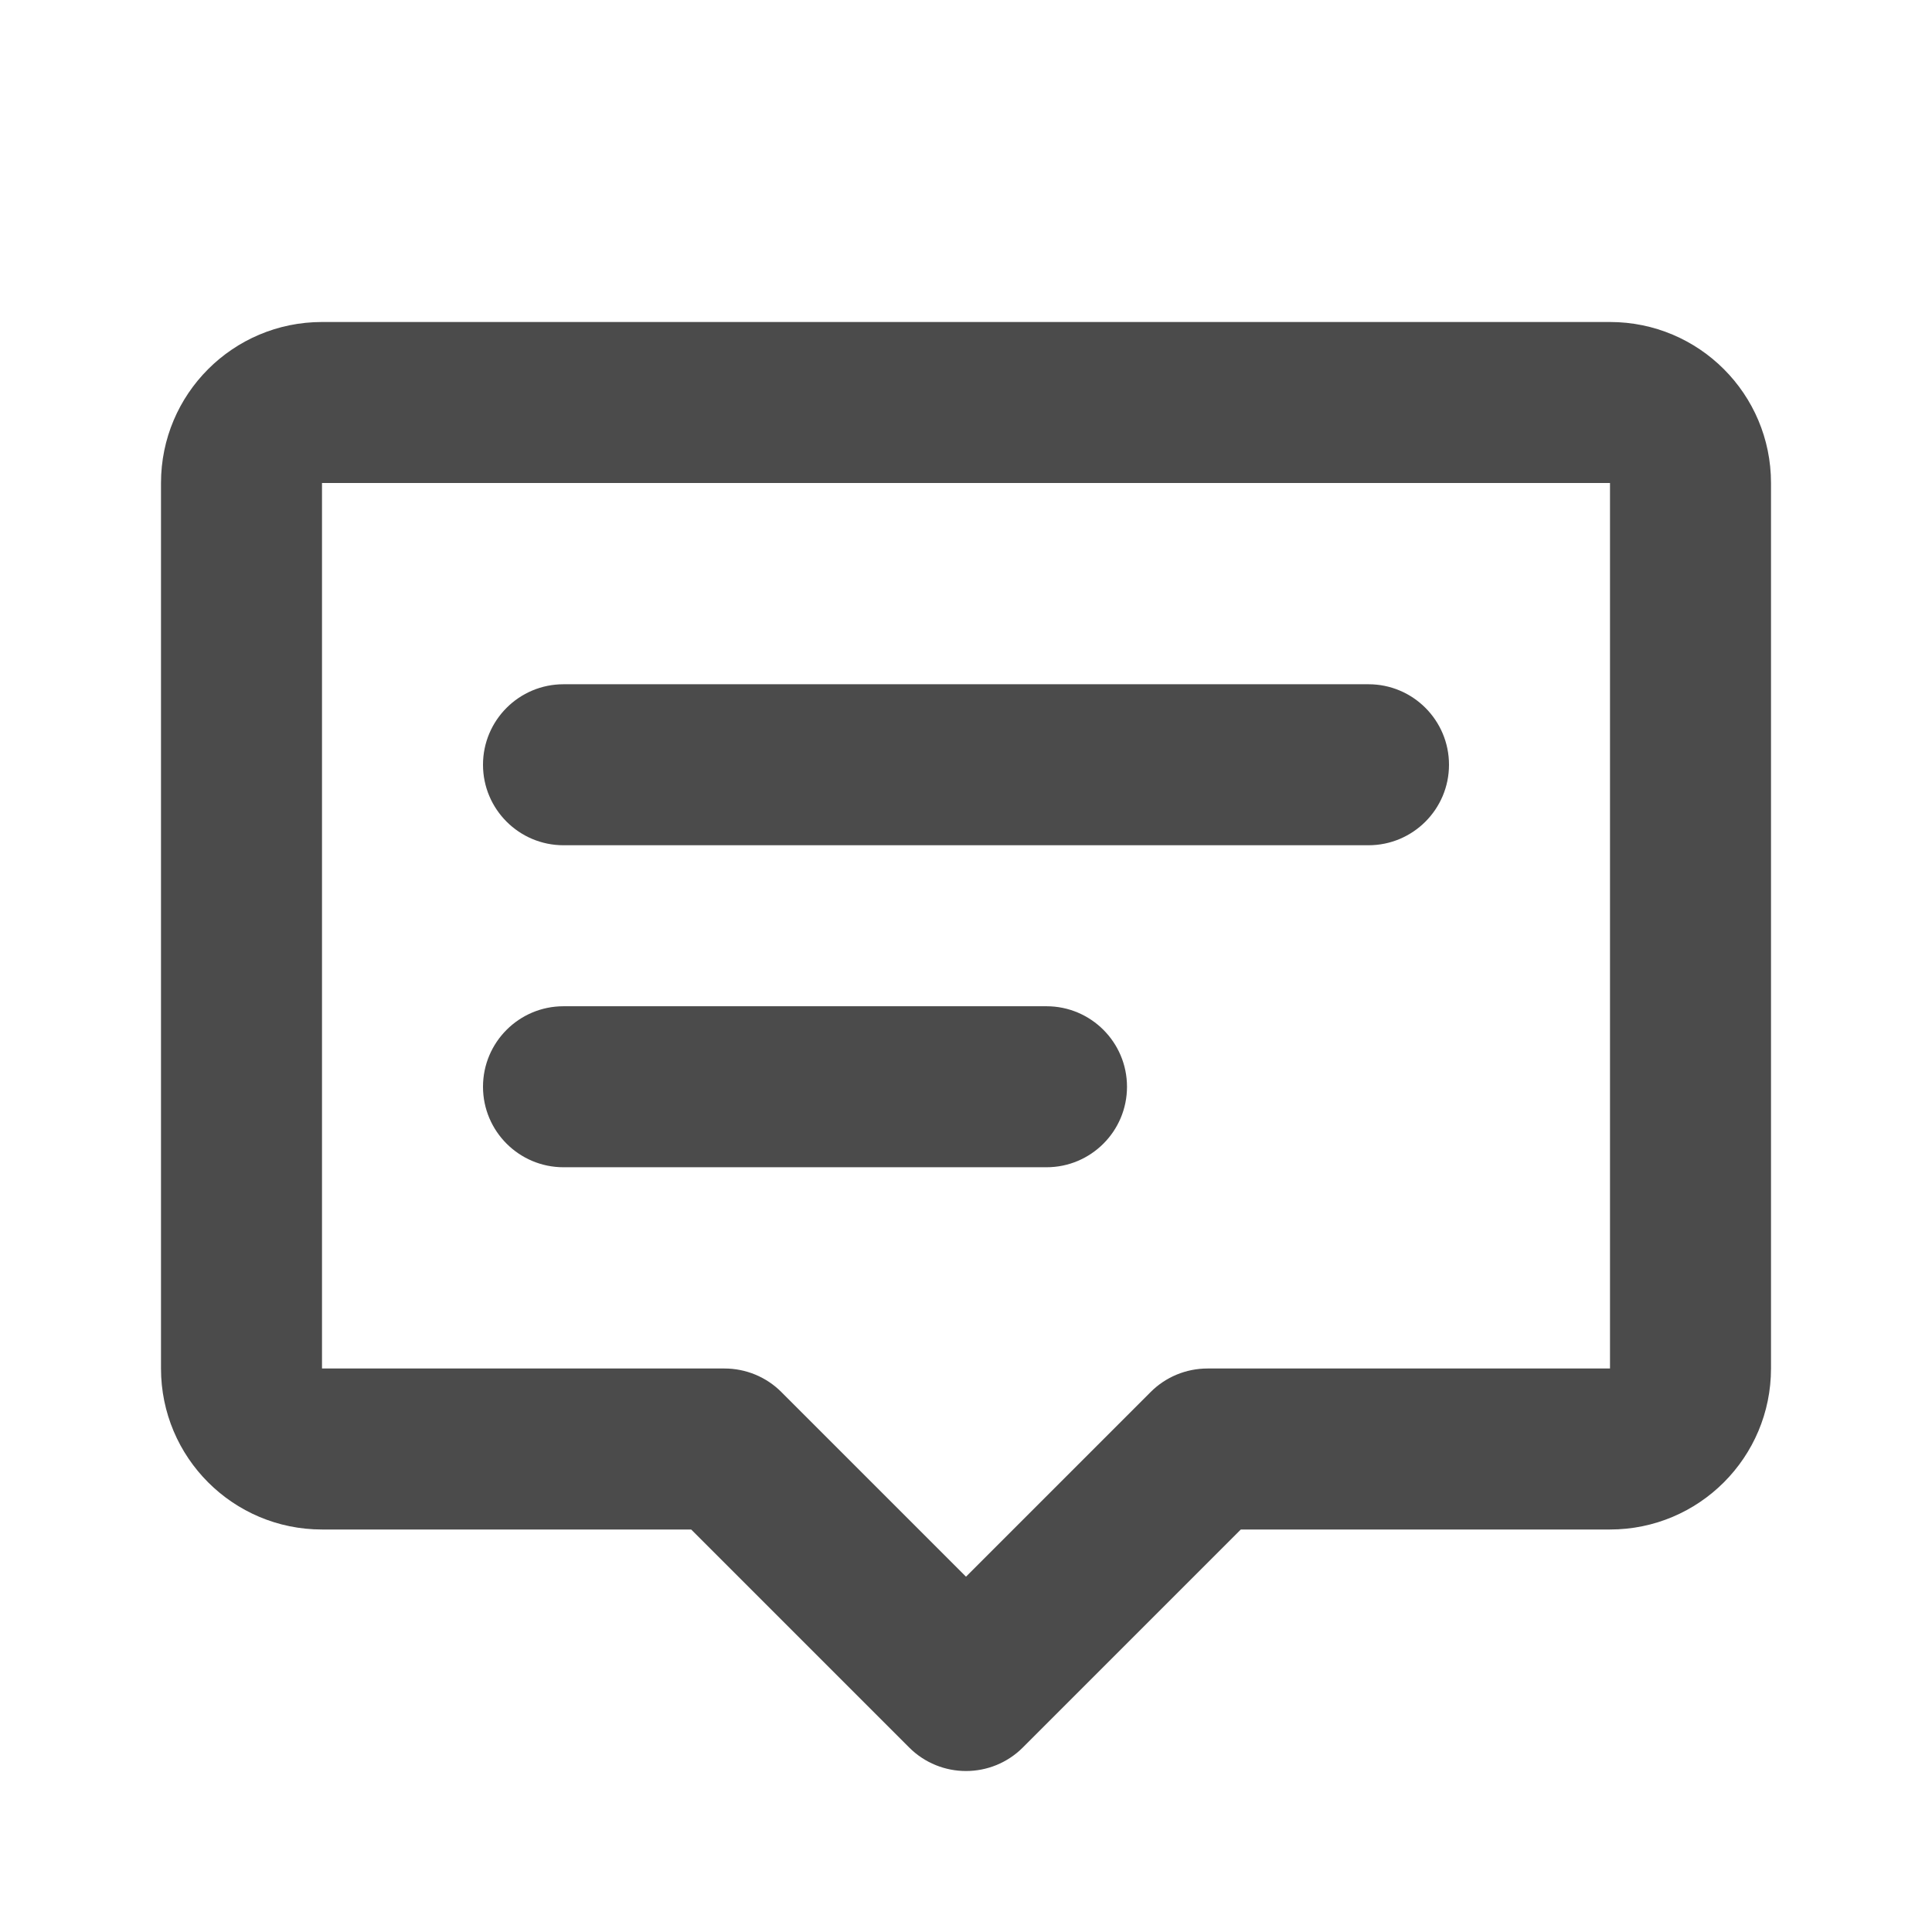
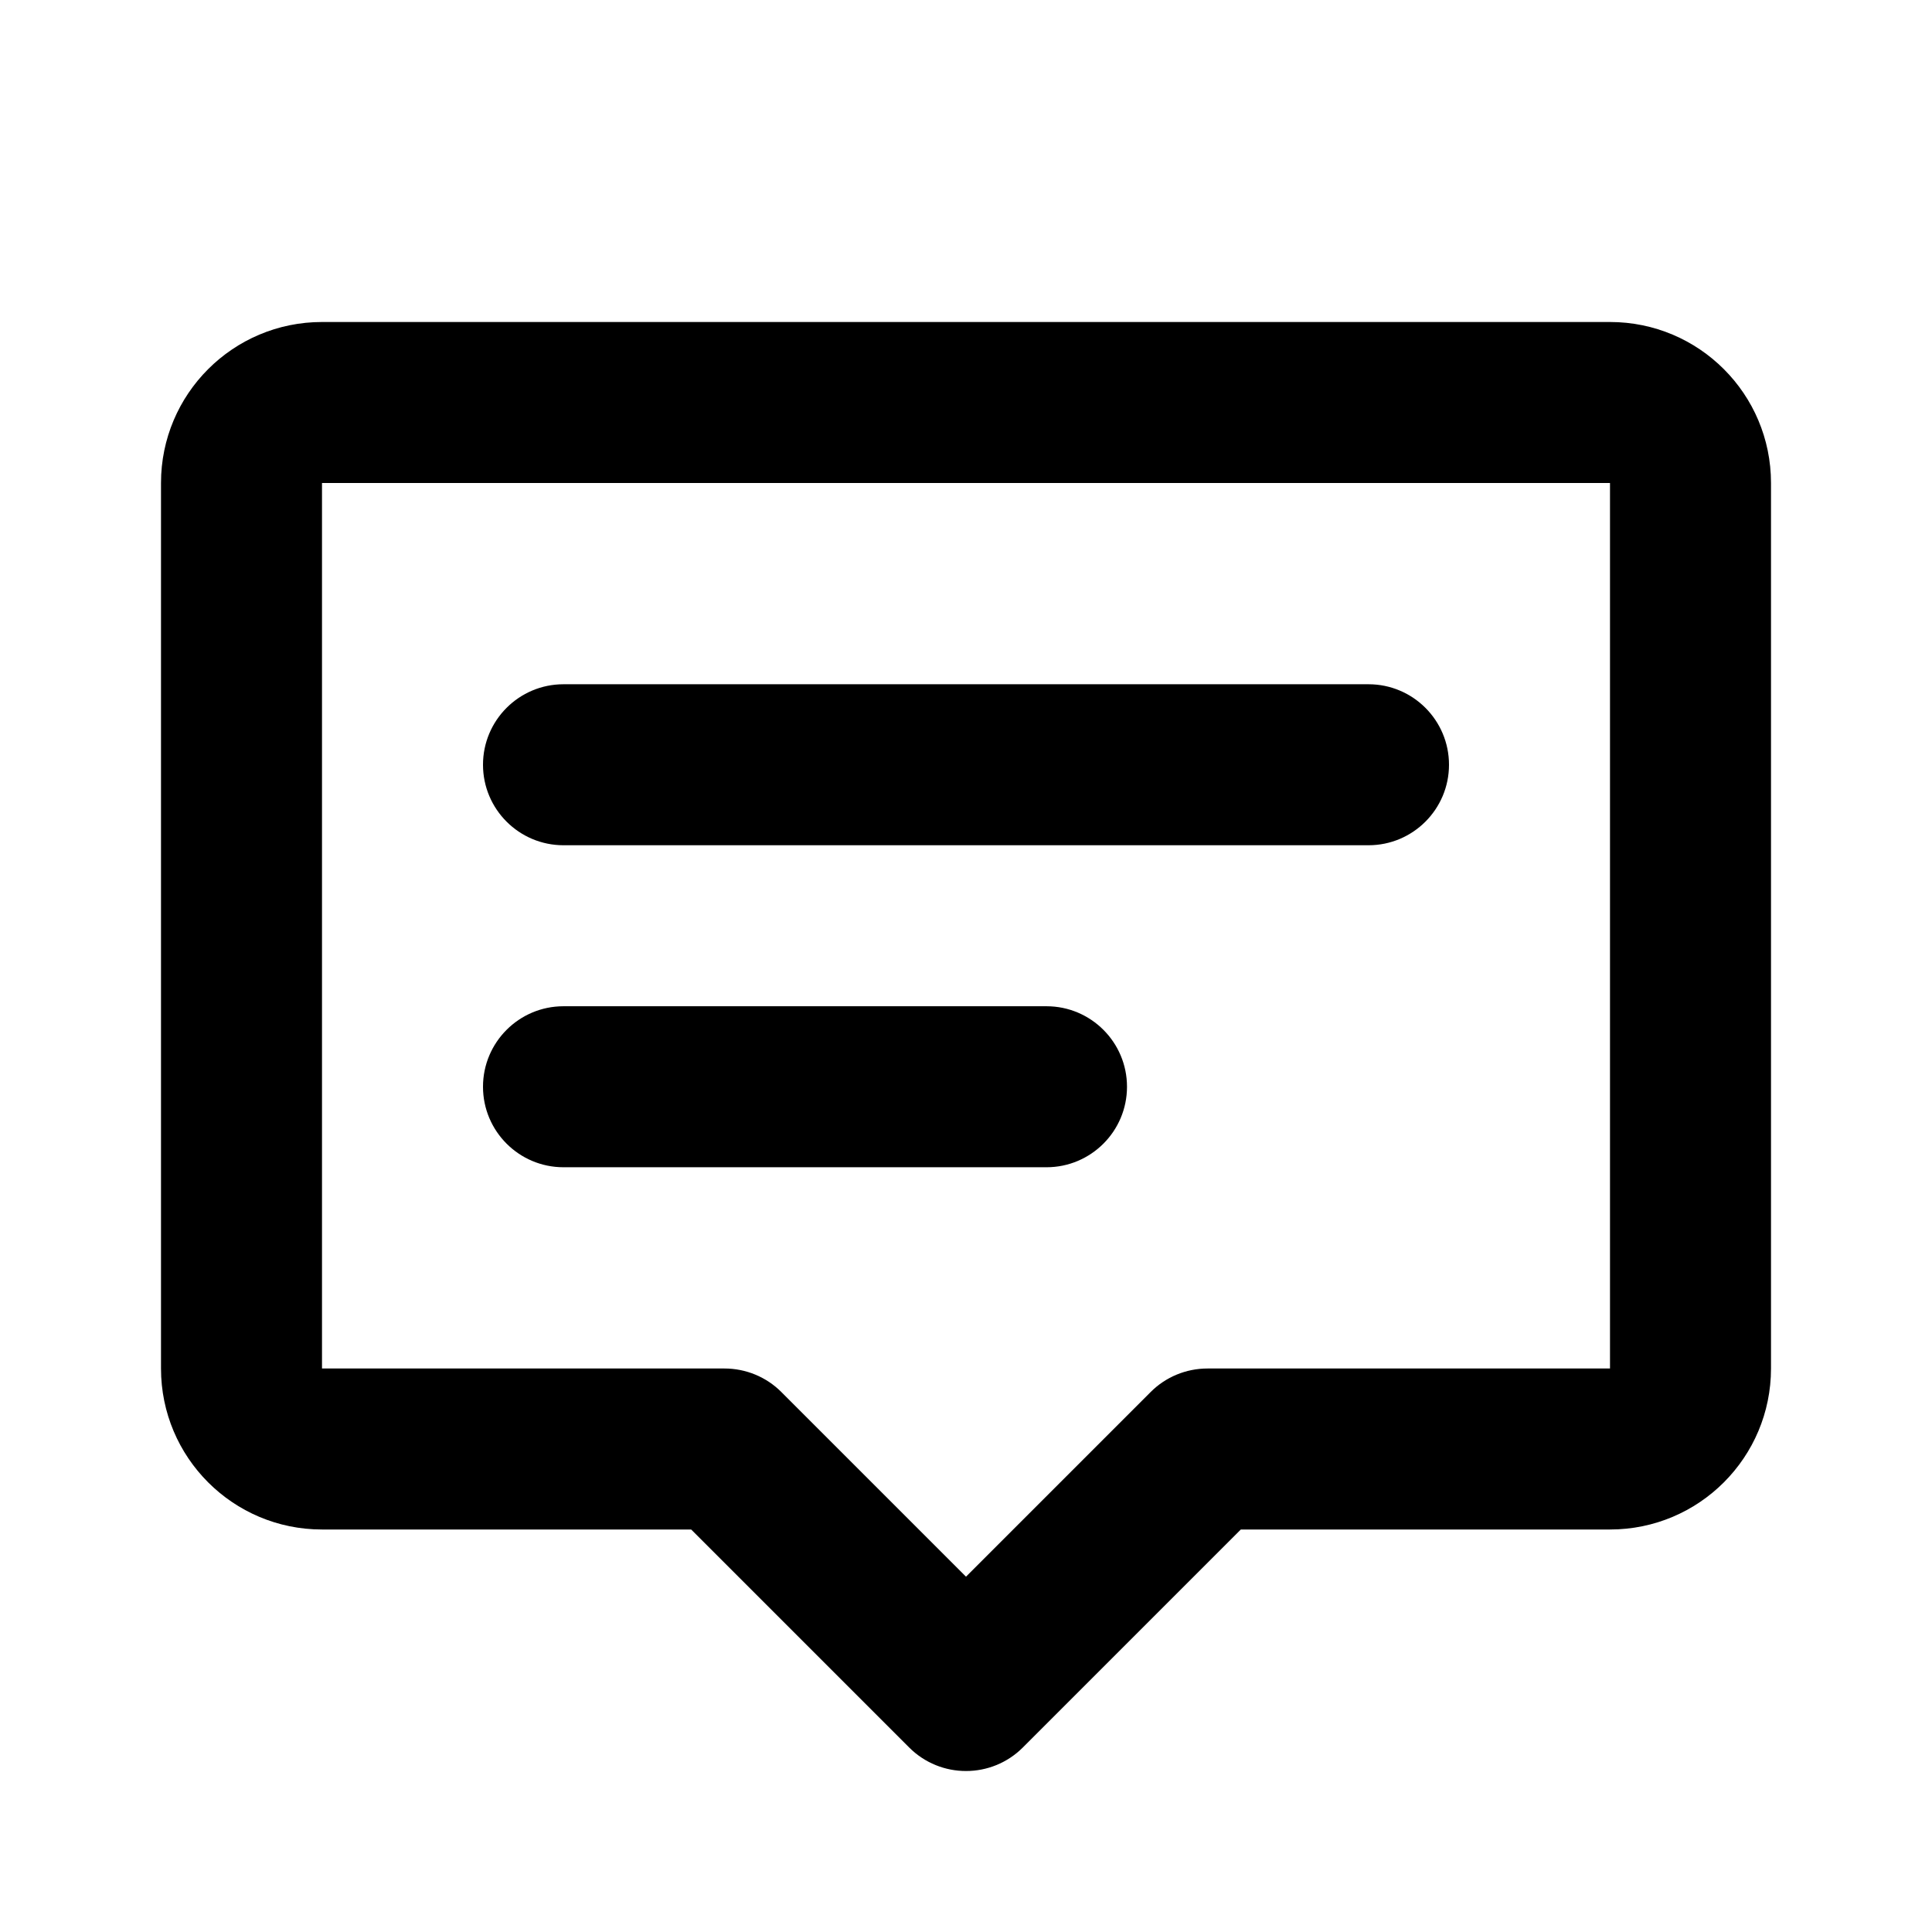
<svg xmlns="http://www.w3.org/2000/svg" width="24" height="24" viewBox="0 0 24 24" fill="none">
-   <path d="M2 6C2 4.895 2.895 4 4 4H20C21.105 4 22 4.895 22 6V17C22 18.105 21.105 19 20 19H15.414L12.707 21.707C12.317 22.098 11.683 22.098 11.293 21.707L8.586 19H4C2.895 19 2 18.105 2 17V6ZM20 6H4V17H9C9.265 17 9.52 17.105 9.707 17.293L12 19.586L14.293 17.293C14.48 17.105 14.735 17 15 17H20V6ZM6 9.5C6 8.948 6.448 8.5 7 8.5H17C17.552 8.5 18 8.948 18 9.5C18 10.052 17.552 10.5 17 10.5H7C6.448 10.5 6 10.052 6 9.5ZM6 13.5C6 12.948 6.448 12.5 7 12.5H13C13.552 12.5 14 12.948 14 13.5C14 14.052 13.552 14.5 13 14.5H7C6.448 14.5 6 14.052 6 13.5Z" fill="#4B4B4B" />
+   <path d="M2 6C2 4.895 2.895 4 4 4H20C21.105 4 22 4.895 22 6V17C22 18.105 21.105 19 20 19H15.414L12.707 21.707C12.317 22.098 11.683 22.098 11.293 21.707L8.586 19H4C2.895 19 2 18.105 2 17V6ZM20 6H4V17H9C9.265 17 9.52 17.105 9.707 17.293L12 19.586L14.293 17.293C14.48 17.105 14.735 17 15 17H20V6ZM6 9.5C6 8.948 6.448 8.5 7 8.5H17C17.552 8.5 18 8.948 18 9.5C18 10.052 17.552 10.5 17 10.5H7C6.448 10.5 6 10.052 6 9.5ZM6 13.5C6 12.948 6.448 12.5 7 12.5H13C13.552 12.5 14 12.948 14 13.5C14 14.052 13.552 14.5 13 14.5H7C6.448 14.5 6 14.052 6 13.5Z" fill="currentColor" />
</svg>
